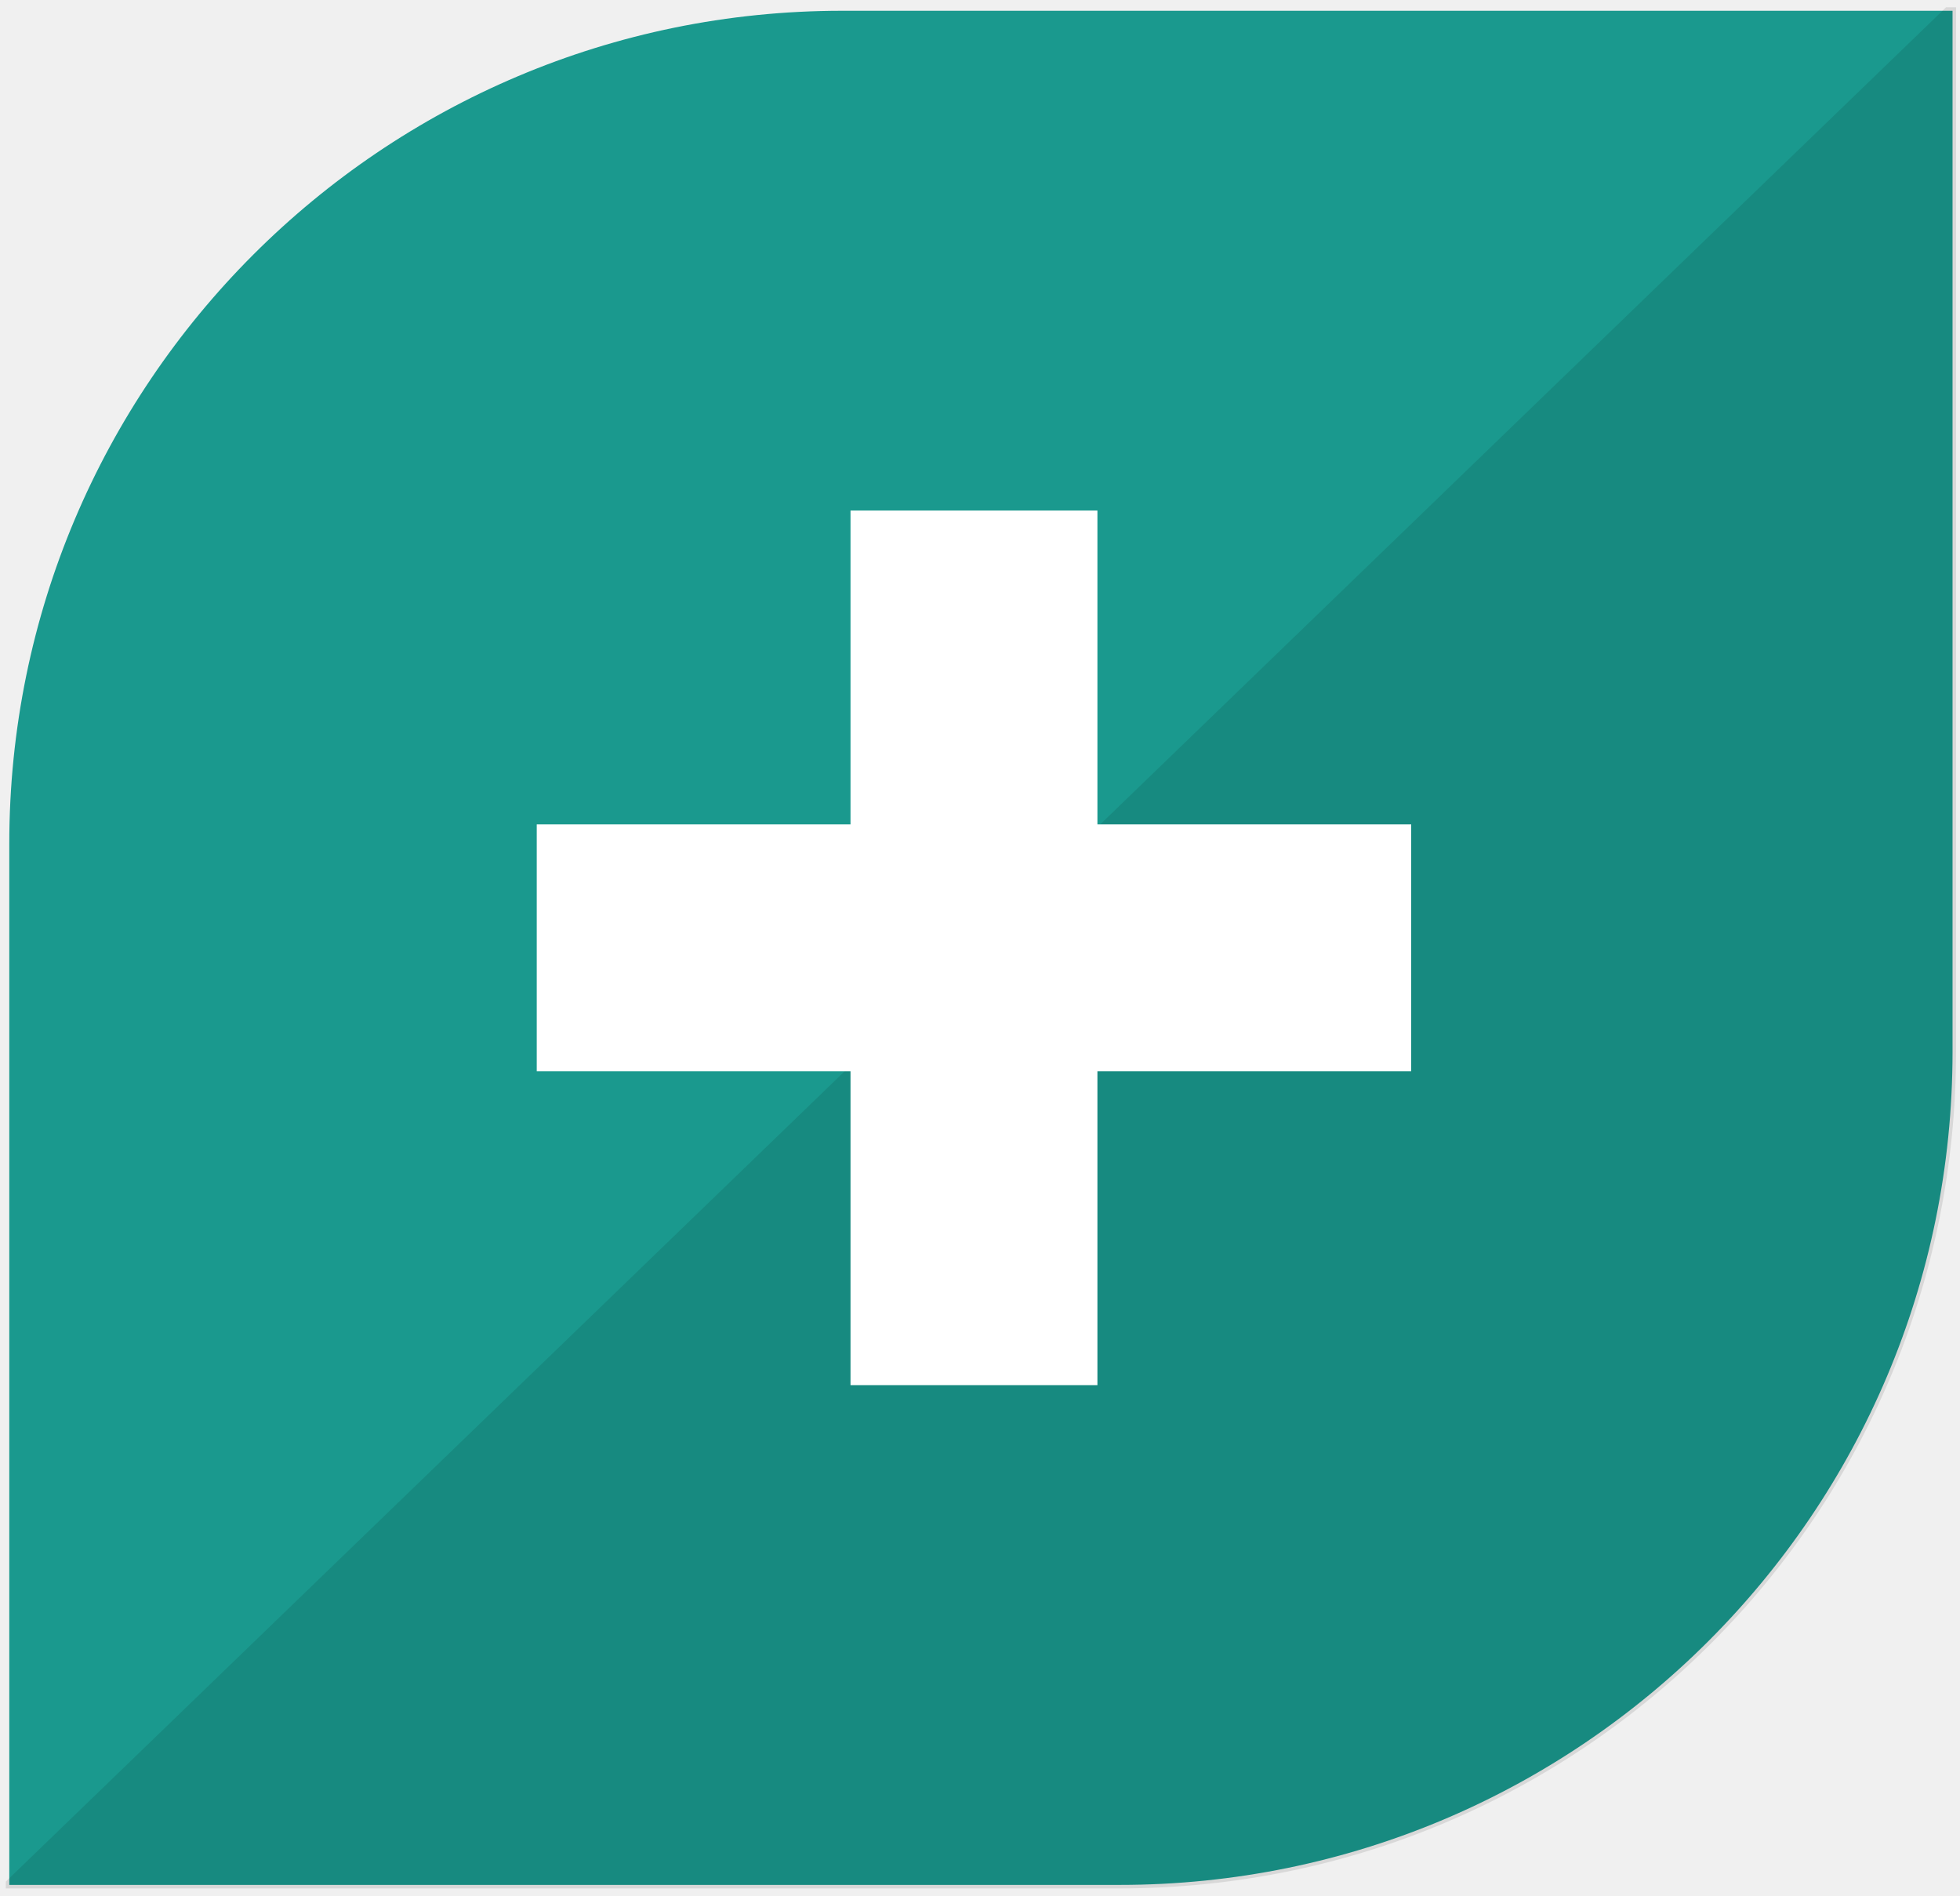
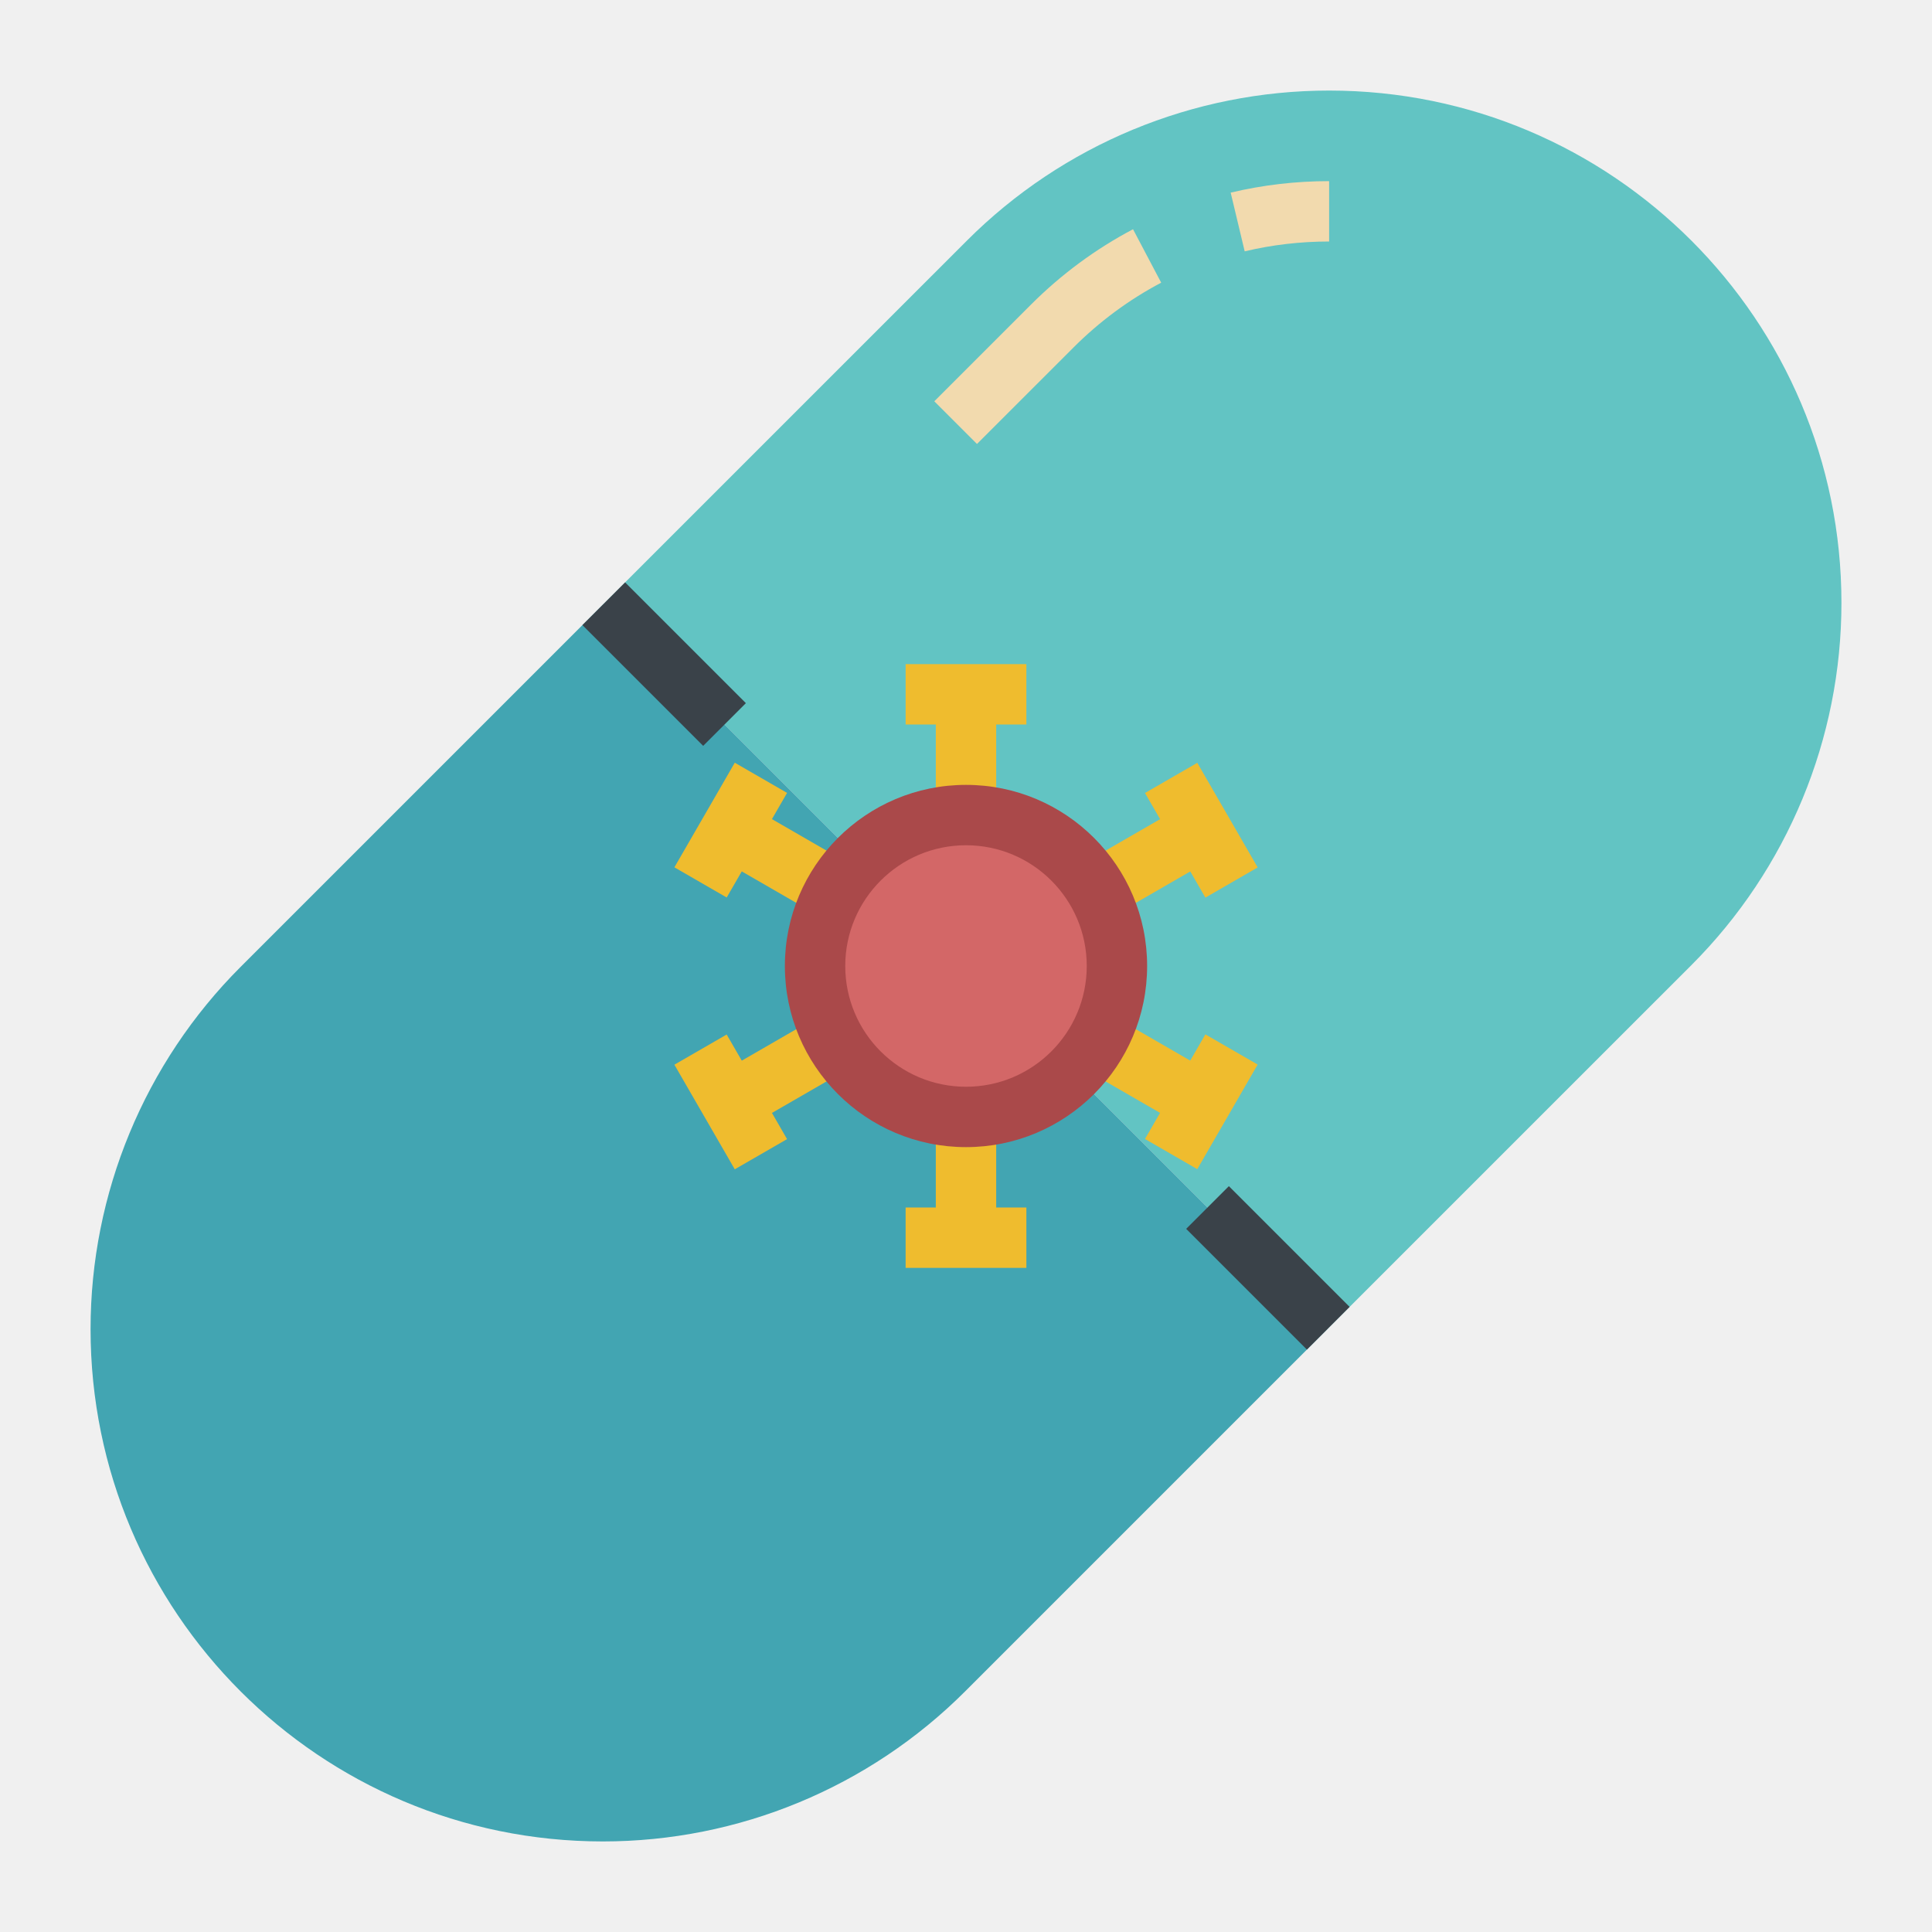
- <svg xmlns="http://www.w3.org/2000/svg" width="182" height="176" viewBox="0 0 182 176" fill="none">
-   <path d="M0.862 78.333C0.862 35.623 35.485 1 78.195 1H181.307V97.667C181.307 140.377 146.683 175 103.973 175H0.862V78.333Z" fill="#1A998E" />
-   <g opacity="0.1">
-     <path fill-rule="evenodd" clip-rule="evenodd" d="M0.862 174.837L180.838 1H181.307V97.667C181.307 140.377 146.683 175 103.973 175H0.862V174.837Z" fill="black" />
-     <path d="M0.862 174.837L0.636 174.602L0.536 174.698V174.837H0.862ZM180.838 1V0.674H180.706L180.611 0.766L180.838 1ZM181.307 1H181.632V0.674H181.307V1ZM0.862 175H0.536V175.326H0.862V175ZM1.088 175.071L181.064 1.234L180.611 0.766L0.636 174.602L1.088 175.071ZM180.838 1.326H181.307V0.674H180.838V1.326ZM180.981 1V97.667H181.632V1H180.981ZM180.981 97.667C180.981 140.197 146.503 174.674 103.973 174.674V175.326C146.863 175.326 181.632 140.557 181.632 97.667H180.981ZM103.973 174.674H0.862V175.326H103.973V174.674ZM1.188 175V174.837H0.536V175H1.188Z" fill="black" />
-   </g>
-   <path fill-rule="evenodd" clip-rule="evenodd" d="M101.903 47.4H78.976V76.536H49.84V99.463H78.976V128.6H101.903V99.463H131.04V76.536H101.903V47.4Z" fill="white" />
+ <svg xmlns="http://www.w3.org/2000/svg" width="800px" height="800px" viewBox="0 0 64 64" id="_x31_-outline-expand" version="1.1" xml:space="preserve">
+   <path d="M61,19.971C61,10.598,53.402,3,44.03,3c-4.501,0-8.818,1.788-12,4.971L20,20l24,24l12.03-12.029  C59.212,28.788,61,24.472,61,19.971z" style="fill:#62C4C3;" />
+   <path d="M7.971,32.029C4.788,35.212,3,39.528,3,44.029C3,53.402,10.598,61,19.971,61  c4.501,0,8.817-1.788,12-4.971L44,44L20,20L7.971,32.029z" style="fill:#42A5B2;" />
+   <path d="M32.364,14.707l-1.414-1.414l3.201-3.201c1.003-1.003,2.142-1.844,3.382-2.498l0.933,1.77  c-1.063,0.561-2.039,1.281-2.901,2.143L32.364,14.707z" style="fill:#F2DAAE;" />
+   <path d="M41.232,8.326l-0.464-1.945C41.83,6.128,42.927,6,44.029,6v2C43.083,8,42.141,8.109,41.232,8.326z" style="fill:#F2DAAE;" />
+   <rect height="5.657" style="fill:#3A4249;" transform="matrix(0.7071 -0.7071 0.7071 0.7071 -9.1126 22.0003)" width="2" x="21.001" y="19.172" />
+   <rect height="5.657" style="fill:#3A4249;" transform="matrix(0.7071 -0.7071 0.7071 0.7071 -17.3968 42.0003)" width="2" x="41.001" y="39.172" />
+   <rect height="4" style="fill:#EFBC2E;" width="2" x="31" y="23" />
+   <rect height="2" style="fill:#EFBC2E;" width="4" x="30" y="22" />
+   <rect height="4" style="fill:#EFBC2E;" transform="matrix(0.5 -0.866 0.866 0.5 -11.713 36.7119)" width="2" x="24.938" y="26.5" />
+   <rect height="2" style="fill:#EFBC2E;" transform="matrix(0.4999 -0.8661 0.8661 0.4999 -11.712 34.7164)" width="4.001" x="22.206" y="26.5" />
+   <rect height="2" style="fill:#EFBC2E;" transform="matrix(0.8661 -0.4999 0.4999 0.8661 -14.2733 17.7214)" width="4" x="23.938" y="34.5" />
+   <rect height="4.001" style="fill:#EFBC2E;" transform="matrix(0.8661 -0.4999 0.4999 0.8661 -15.0052 16.9895)" width="2" x="23.206" y="34.5" />
+   <rect height="4" style="fill:#EFBC2E;" width="2" x="31" y="37" />
+   <rect height="2" style="fill:#EFBC2E;" width="4" x="30" y="40" />
+   <rect height="4" style="fill:#EFBC2E;" transform="matrix(0.5 -0.866 0.866 0.5 -11.7129 50.7121)" width="2" x="37.063" y="33.5" />
+   <rect height="2" style="fill:#EFBC2E;" transform="matrix(0.4999 -0.8661 0.8661 0.4999 -11.711 52.7182)" width="4.001" x="37.795" y="35.5" />
+   <rect height="2" style="fill:#EFBC2E;" transform="matrix(0.8661 -0.4999 0.4999 0.8661 -9.15 22.8454)" width="4" x="36.063" y="27.5" />
+   <rect height="4.001" style="fill:#EFBC2E;" transform="matrix(0.8661 -0.4999 0.4999 0.8661 -8.4181 23.5773)" width="2" x="38.795" y="25.5" />
+   <path d="M38,32c0,3.313-2.687,6-6,6c-3.313,0-6-2.687-6-6c0-3.313,2.687-6,6-6C35.313,26,38,28.687,38,32  L38,32z" style="fill:#AA494A;" />
+   <path d="M36,32c0,2.208-1.791,4-4,4c-2.208,0-4-1.791-4-4c0-2.208,1.791-4,4-4C34.209,28,36,29.792,36,32  L36,32z" style="fill:#D36767;" />
</svg>
